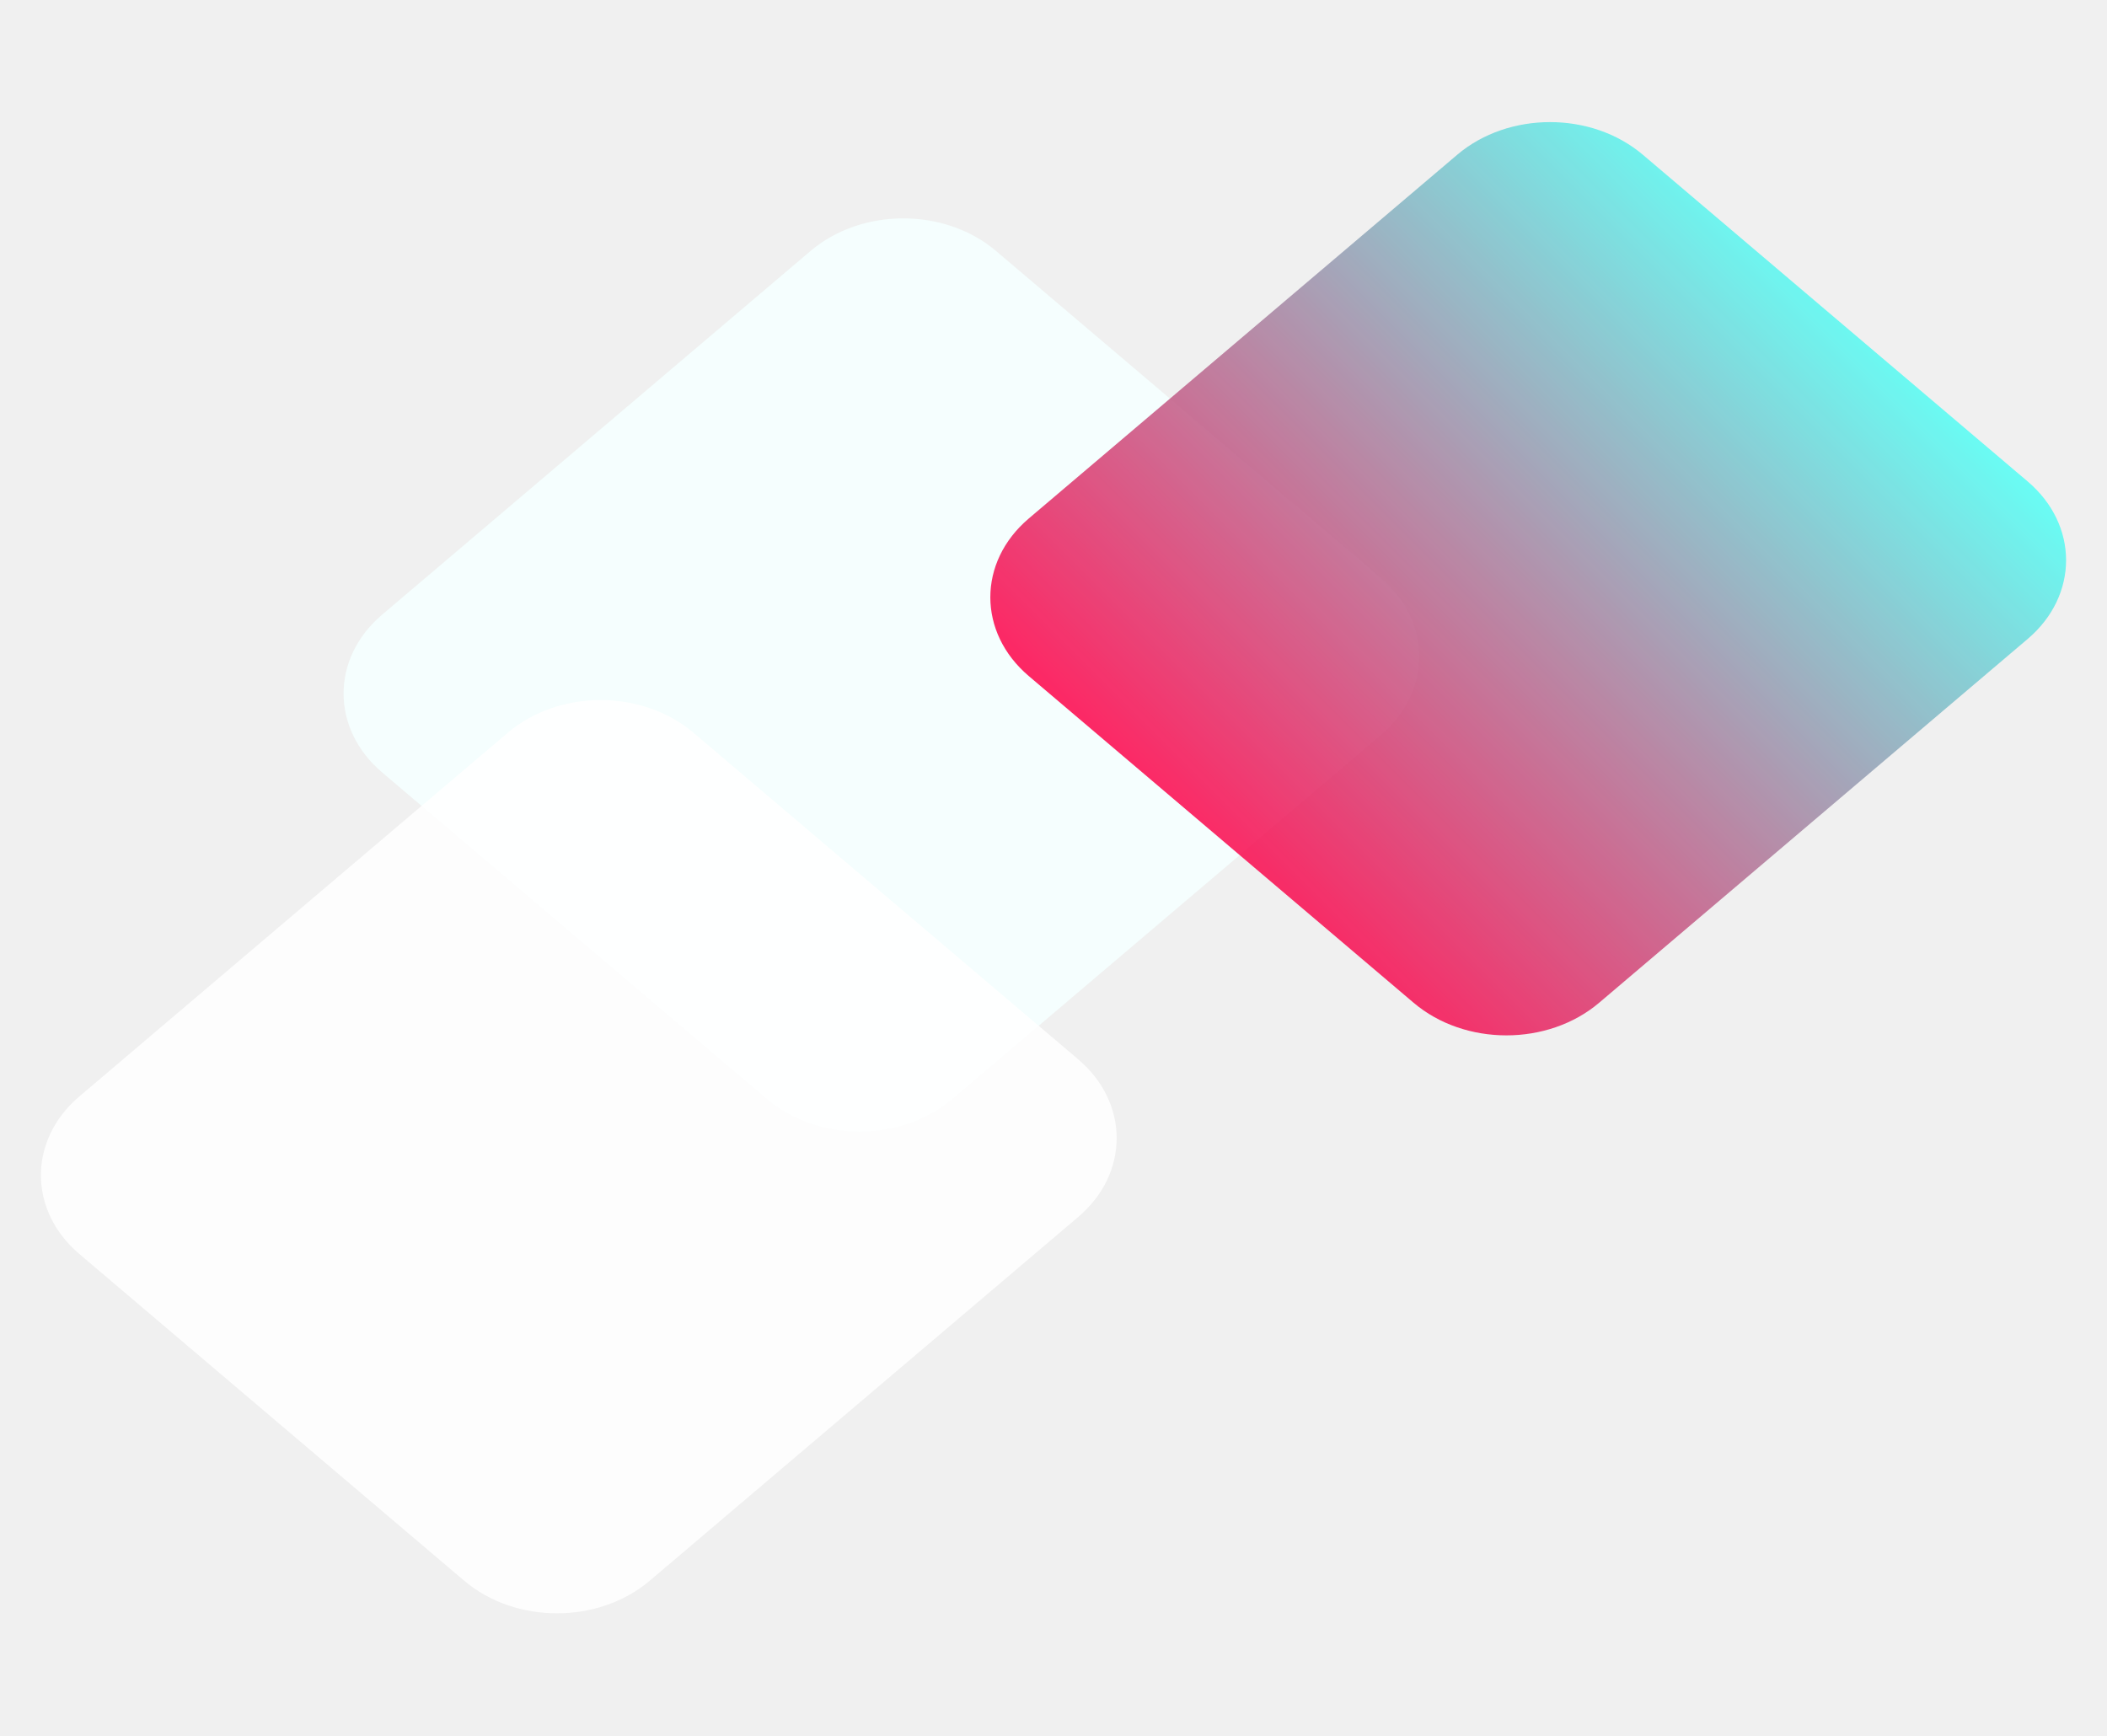
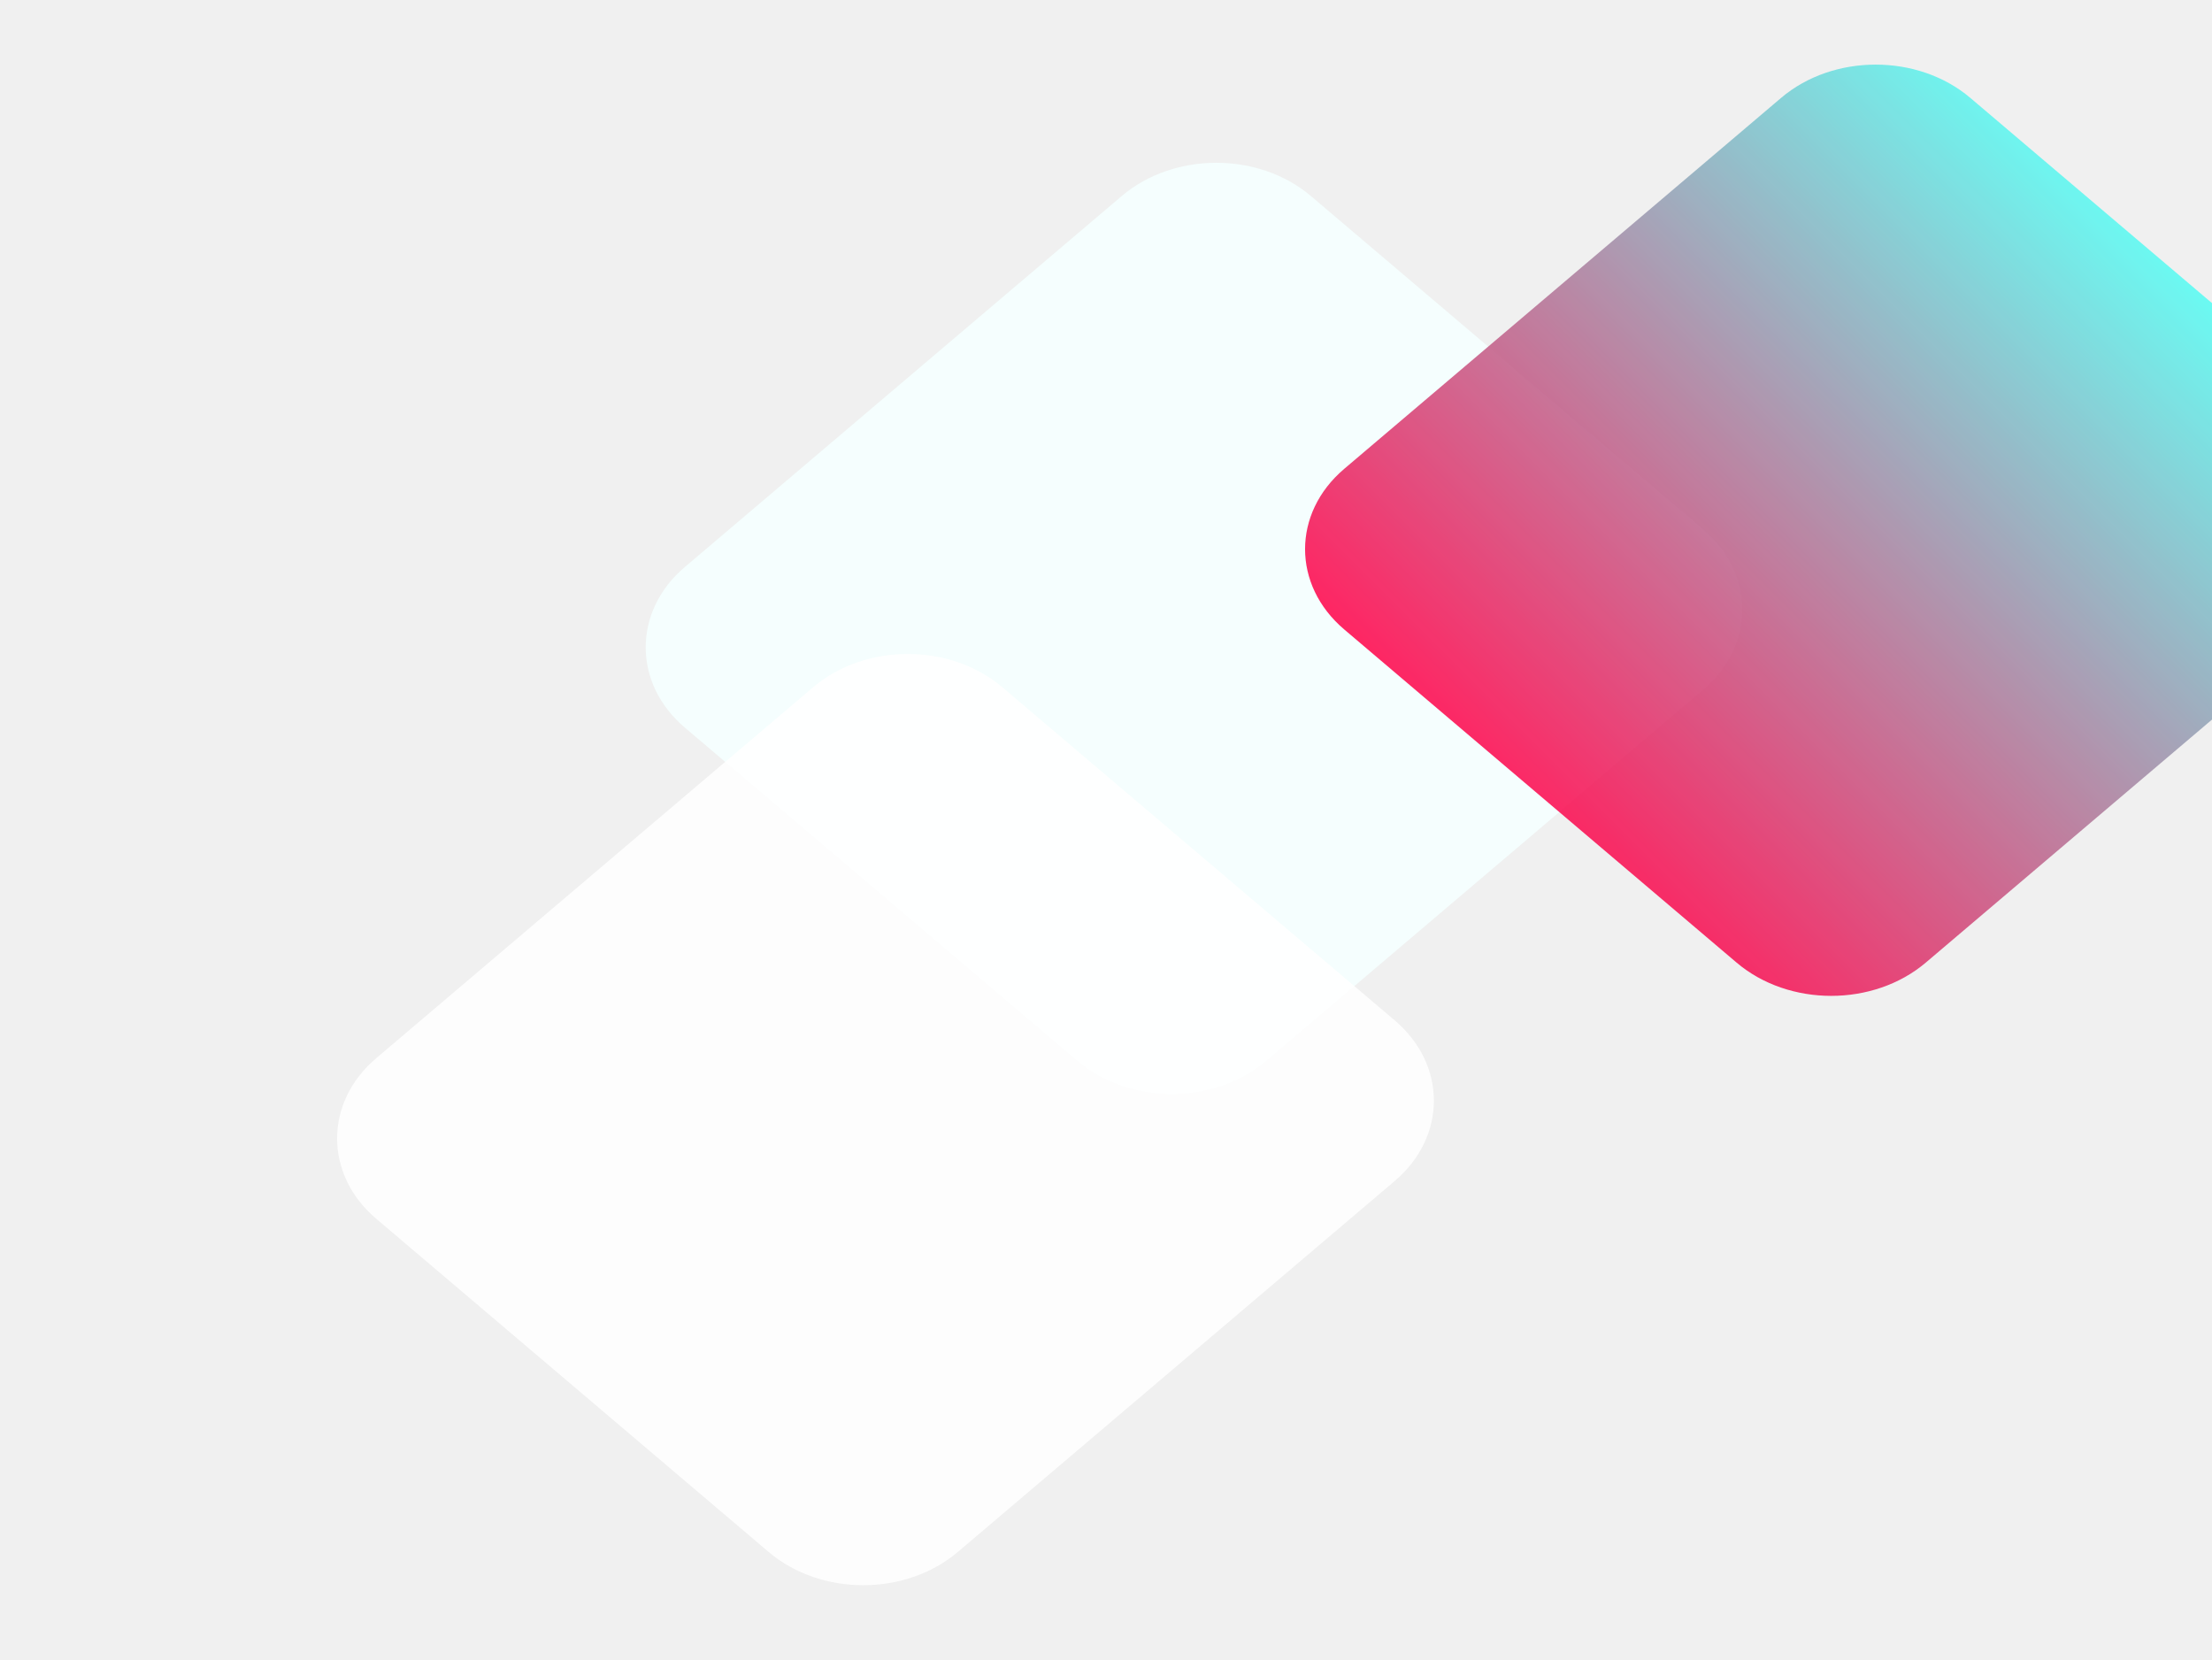
- <svg xmlns="http://www.w3.org/2000/svg" width="661.344" height="544.766" viewBox="0 0 661.344 544.766">
+ <svg xmlns="http://www.w3.org/2000/svg" width="681" height="511" viewBox="0 0 681 511">
  <defs>
-     <style>.a{fill:#fff;opacity:0.88;}.a,.b{mix-blend-mode:screen;isolation:isolate;}.b{fill:#51fff5;opacity:0.95;}.c{opacity:0.85;fill:url(#a);}</style>
-     <linearGradient id="a" x1="0.5" x2="0.5" y2="1" gradientUnits="objectBoundingBox">
+     <style>.a{fill:none;stroke:#a8a8a8;}.b{clip-path:url(#a);}.c{fill:#fff;opacity:0.88;}.c,.d{mix-blend-mode:screen;isolation:isolate;}.d{fill:#51fff5;opacity:0.95;}.e{opacity:0.85;fill:url(#b);}</style>
+     <clipPath id="a">
+       <rect class="a" width="681" height="511" transform="translate(937 172)" />
+     </clipPath>
+     <linearGradient id="b" x1="0.5" x2="0.5" y2="1" gradientUnits="objectBoundingBox">
      <stop offset="0" stop-color="#51fff5" />
      <stop offset="1" stop-color="#ff0048" />
    </linearGradient>
  </defs>
-   <g transform="translate(-787.941 -217.562)">
-     <path class="a" d="M197.175,150.028,355.1,137.136c21.031-1.717,36.688,13.94,34.971,34.971L375.712,347.948c-1.717,21.031-20.158,39.472-41.189,41.189L176.6,402.03c-21.031,1.717-36.688-13.94-34.971-34.971l14.355-175.841C157.7,170.186,176.144,151.745,197.175,150.028Z" transform="translate(972.253 202.048) rotate(45)" />
-     <path class="b" d="M197.175,150.028,355.1,137.136c21.031-1.717,36.688,13.94,34.971,34.971L375.712,347.948c-1.717,21.031-20.158,39.472-41.189,41.189L176.6,402.03c-21.031,1.717-36.688-13.94-34.971-34.971l14.355-175.841C157.7,170.186,176.144,151.745,197.175,150.028Z" transform="translate(1067.253 50.846) rotate(45)" />
-     <path class="c" d="M197.175,150.028,355.1,137.136c21.031-1.717,36.688,13.94,34.971,34.971L375.712,347.948c-1.717,21.031-20.158,39.472-41.189,41.189L176.6,402.03c-21.031,1.717-36.688-13.94-34.971-34.971l14.355-175.841C157.7,170.186,176.144,151.745,197.175,150.028Z" transform="translate(1270.253 20.626) rotate(45)" />
+   <g class="b" transform="translate(-937 -172)">
+     <path class="c" d="M197.175,150.028,355.1,137.136c21.031-1.717,36.688,13.94,34.971,34.971L375.712,347.948c-1.717,21.031-20.158,39.472-41.189,41.189L176.6,402.03c-21.031,1.717-36.688-13.94-34.971-34.971l14.355-175.841C157.7,170.186,176.144,151.745,197.175,150.028Z" transform="translate(1212.253 138.048) rotate(45)" />
+     <path class="d" d="M197.175,150.028,355.1,137.136c21.031-1.717,36.688,13.94,34.971,34.971L375.712,347.948c-1.717,21.031-20.158,39.472-41.189,41.189L176.6,402.03c-21.031,1.717-36.688-13.94-34.971-34.971l14.355-175.841C157.7,170.186,176.144,151.745,197.175,150.028Z" transform="translate(1307.253 -13.154) rotate(45)" />
+     <path class="e" d="M197.175,150.028,355.1,137.136c21.031-1.717,36.688,13.94,34.971,34.971L375.712,347.948c-1.717,21.031-20.158,39.472-41.189,41.189L176.6,402.03c-21.031,1.717-36.688-13.94-34.971-34.971l14.355-175.841C157.7,170.186,176.144,151.745,197.175,150.028Z" transform="translate(1510.253 -43.374) rotate(45)" />
  </g>
</svg>
